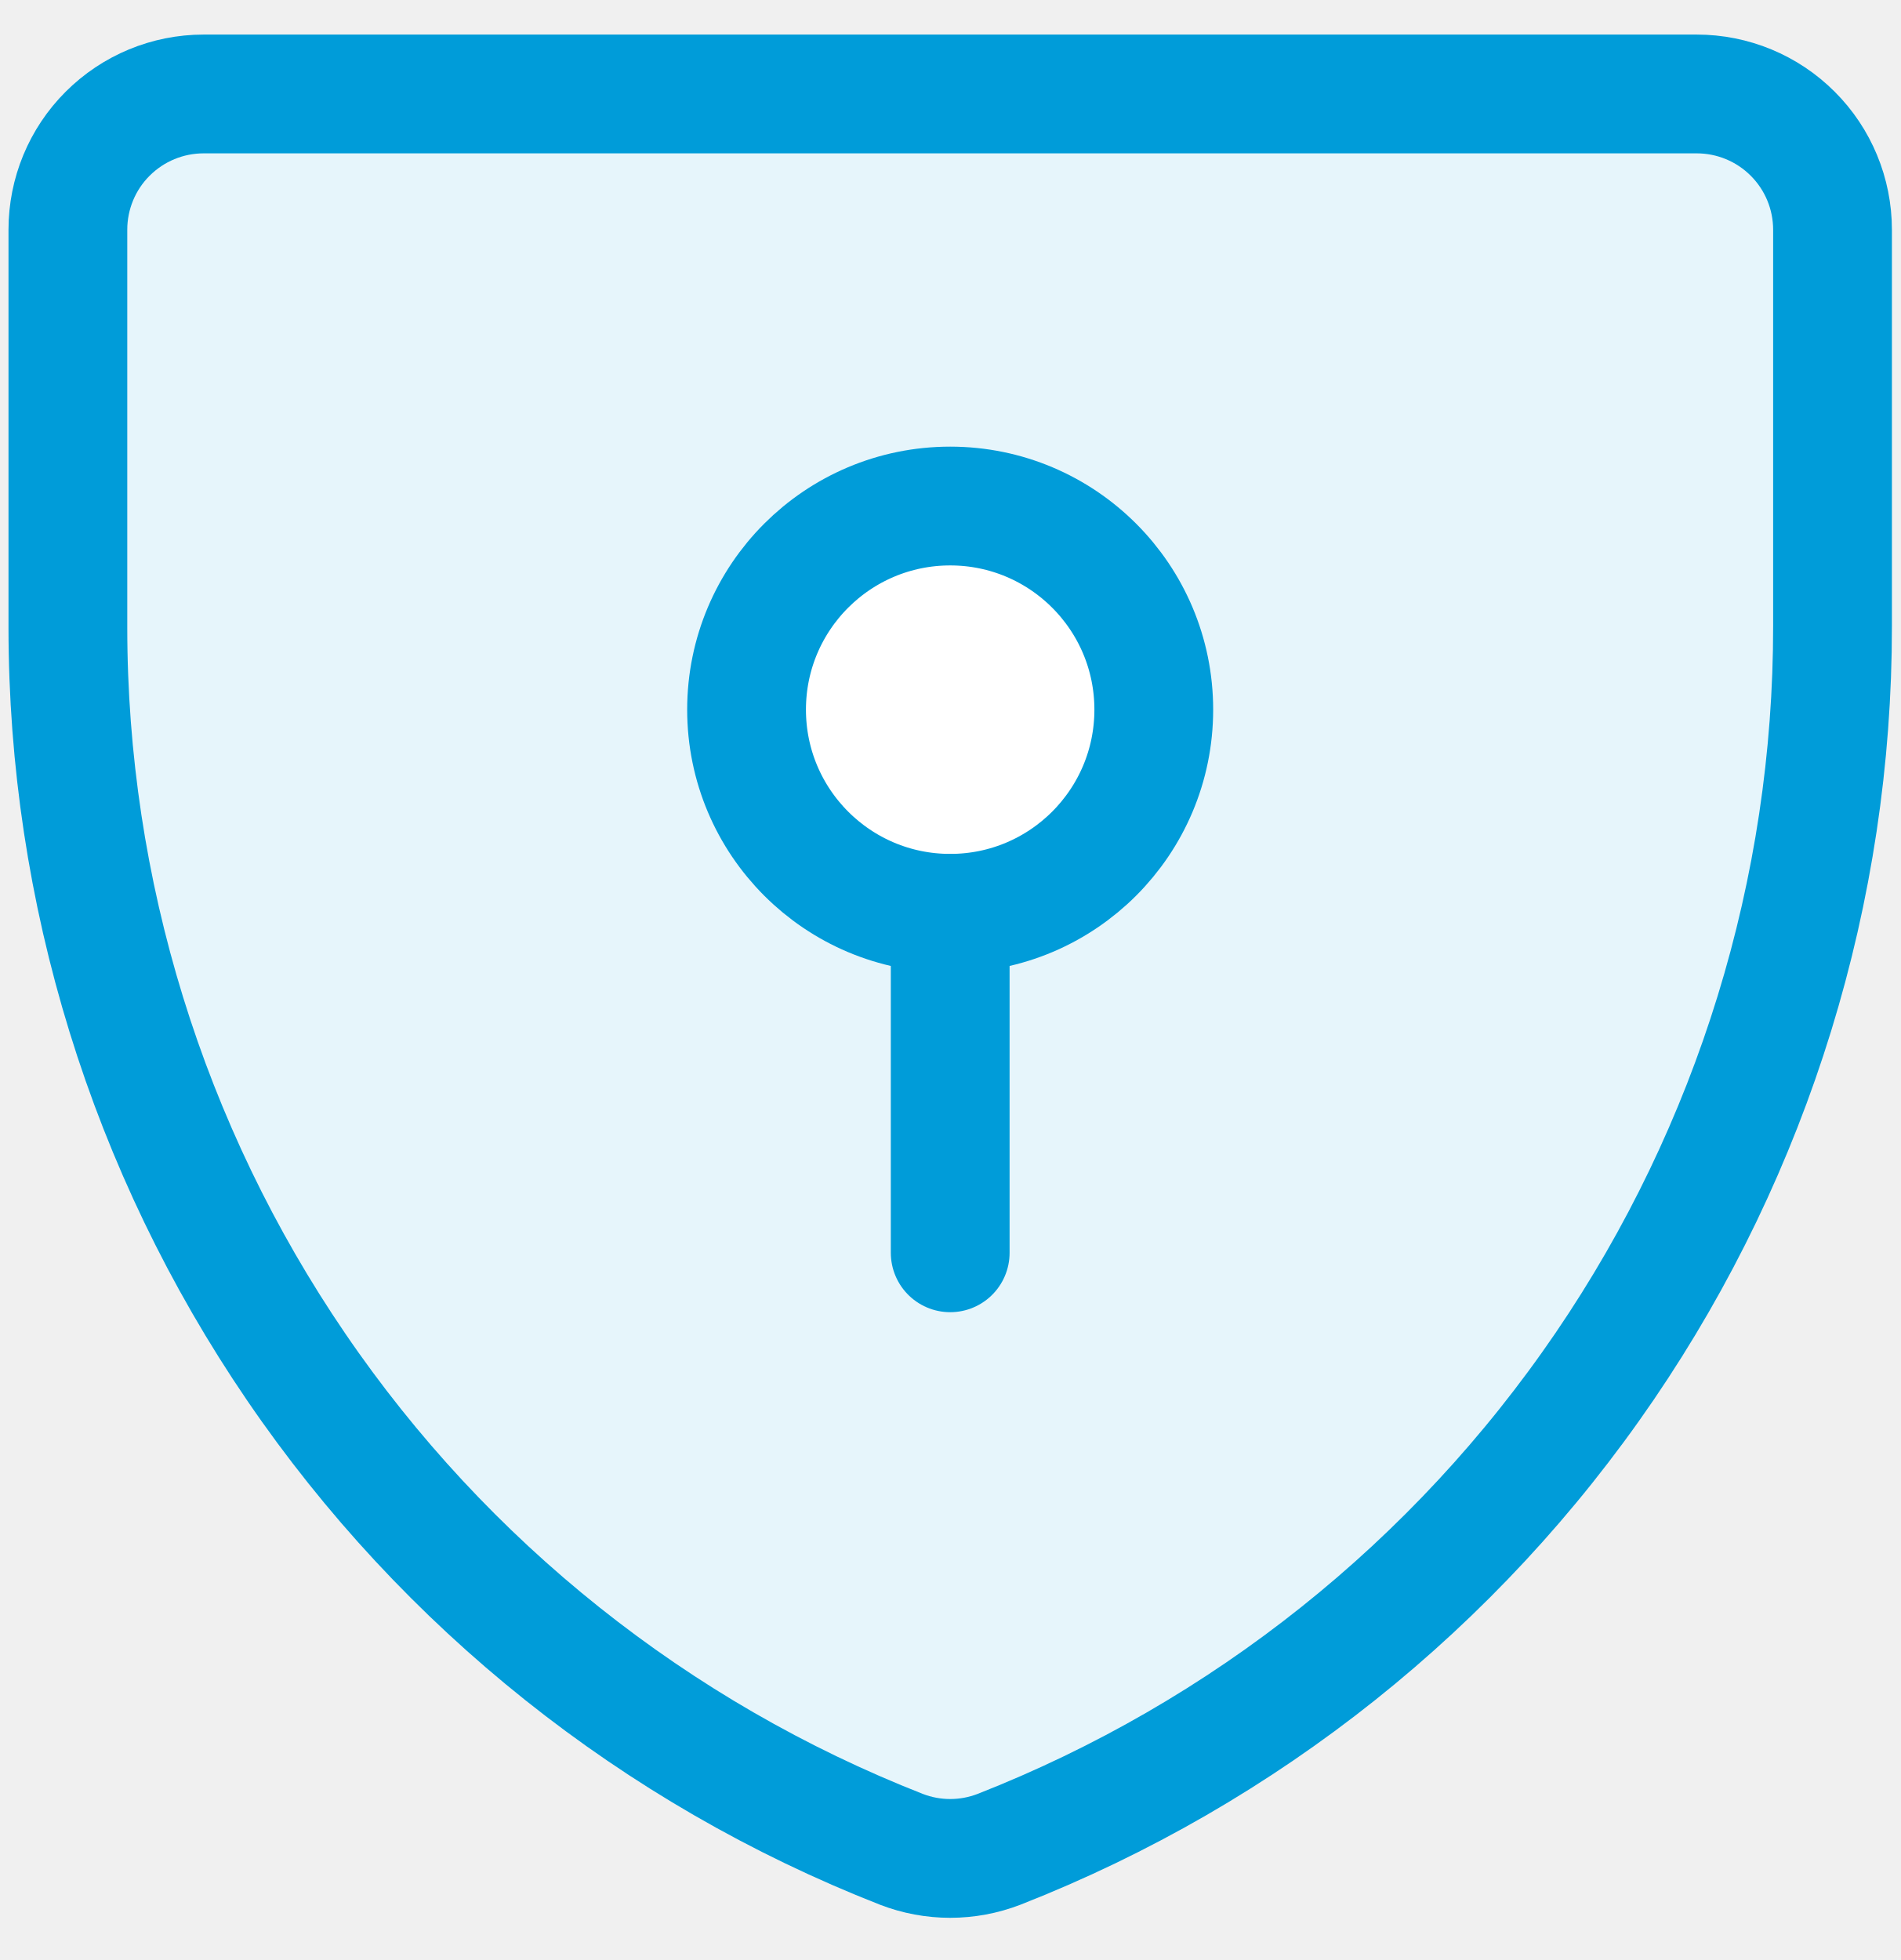
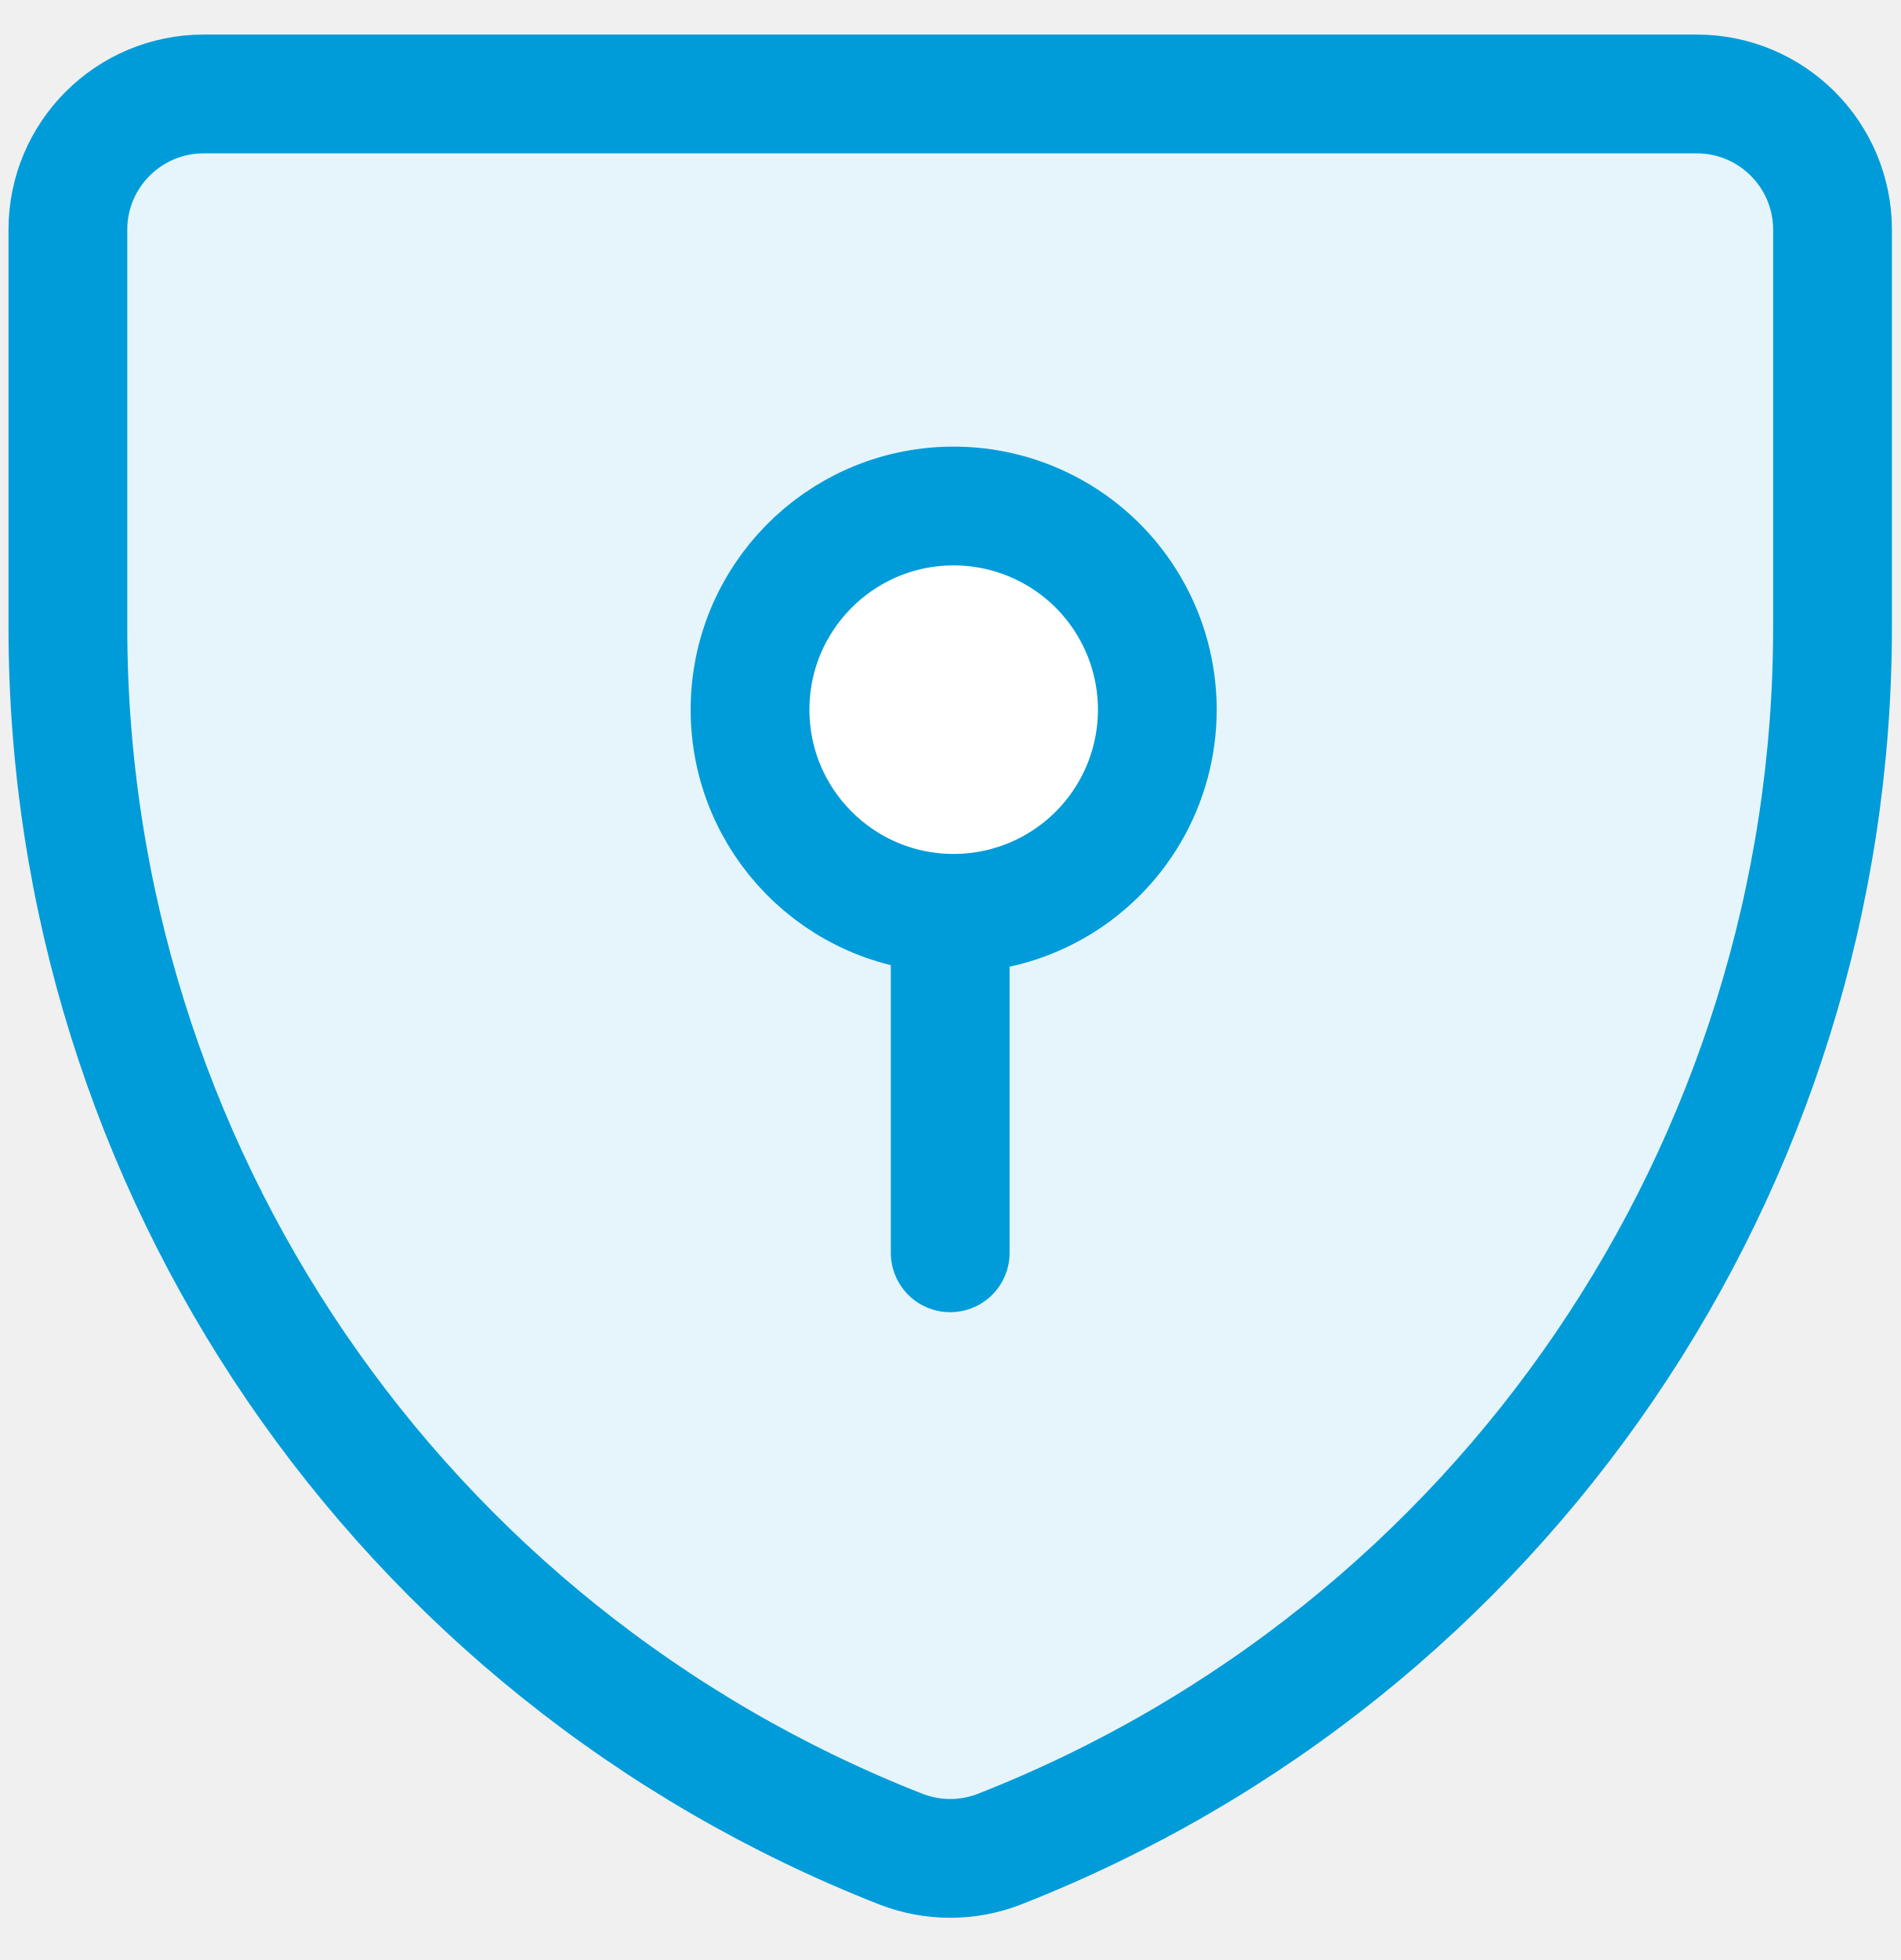
- <svg xmlns="http://www.w3.org/2000/svg" width="32" height="33" viewBox="0 0 32 33" fill="none">
+ <svg xmlns="http://www.w3.org/2000/svg" width="32" height="33" fill="none">
  <g clip-path="url(#clip0_317_7060)">
-     <path fill-rule="evenodd" clip-rule="evenodd" d="M4.987 23.015C7.49 26.685 11.041 29.515 15.177 31.136C15.706 31.341 16.293 31.341 16.823 31.136C20.962 29.513 24.515 26.68 27.019 23.006C29.523 19.332 30.86 14.988 30.857 10.542V3.868C30.857 3.262 30.616 2.68 30.187 2.252C29.759 1.823 29.177 1.582 28.571 1.582H3.428C2.822 1.582 2.241 1.823 1.812 2.252C1.383 2.68 1.143 3.262 1.143 3.868V10.565C1.144 15.007 2.483 19.346 4.987 23.015ZM19.428 11.951C19.428 13.845 17.893 15.38 16 15.38C14.106 15.38 12.571 13.845 12.571 11.951C12.571 10.058 14.106 8.523 16 8.523C17.893 8.523 19.428 10.058 19.428 11.951Z" fill="#E6F5FB" />
-     <path d="M16 15.377C17.893 15.377 19.428 13.842 19.428 11.948C19.428 10.055 17.893 8.52 16 8.52C14.106 8.52 12.571 10.055 12.571 11.948C12.571 13.842 14.106 15.377 16 15.377Z" fill="white" />
-     <path d="M16.823 31.136C16.293 31.341 15.706 31.341 15.177 31.136C11.041 29.515 7.49 26.685 4.987 23.015C2.483 19.346 1.144 15.007 1.143 10.565V3.868C1.143 3.262 1.383 2.68 1.812 2.252C2.241 1.823 2.822 1.582 3.428 1.582H28.571C29.177 1.582 29.759 1.823 30.187 2.252C30.616 2.68 30.857 3.262 30.857 3.868V10.542C30.86 14.988 29.523 19.332 27.019 23.006C24.515 26.68 20.962 29.513 16.823 31.136Z" stroke="#009CD9" stroke-width="2" stroke-linecap="round" stroke-linejoin="round" />
-     <path d="M16 15.377C17.893 15.377 19.428 13.842 19.428 11.948C19.428 10.055 17.893 8.52 16 8.52C14.106 8.52 12.571 10.055 12.571 11.948C12.571 13.842 14.106 15.377 16 15.377Z" stroke="#009CD9" stroke-width="2" stroke-linecap="round" stroke-linejoin="round" />
-     <path d="M16 21.093V15.379" stroke="#009CD9" stroke-width="2" stroke-linecap="round" stroke-linejoin="round" />
+     <path fill-rule="evenodd" clip-rule="evenodd" d="M4.987 23.015a22.102 22.102 0 0010.19 8.121 2.28 2.28 0 001.646 0 22.1 22.1 0 0014.034-20.594V3.868a2.286 2.286 0 00-2.286-2.286H3.428a2.286 2.286 0 00-2.285 2.286v6.697a22.103 22.103 0 003.844 12.45zm14.441-11.064a3.429 3.429 0 11-6.857 0 3.429 3.429 0 016.857 0z" fill="#E6F5FB" />
+     <path d="M16 15.377a3.429 3.429 0 100-6.857 3.429 3.429 0 000 6.857z" fill="#fff" />
+     <path d="M16.823 31.136a2.285 2.285 0 01-1.646 0A22.102 22.102 0 011.143 10.565V3.868a2.286 2.286 0 012.285-2.286h25.143a2.286 2.286 0 012.286 2.286v6.674a22.102 22.102 0 01-14.034 20.594z" stroke="#009CD9" stroke-width="2" stroke-linecap="round" stroke-linejoin="round" />
+     <path d="M16 15.377a3.429 3.429 0 100-6.857 3.429 3.429 0 000 6.857zm0 5.716V15.38" stroke="#009CD9" stroke-width="2" stroke-linecap="round" stroke-linejoin="round" />
  </g>
  <defs>
    <clipPath id="clip0_317_7060">
-       <rect width="32" height="32" fill="white" transform="translate(0 0.4375)" />
+       <path fill="#fff" transform="translate(0 .438)" d="M0 0h32v32H0z" />
    </clipPath>
  </defs>
</svg>
